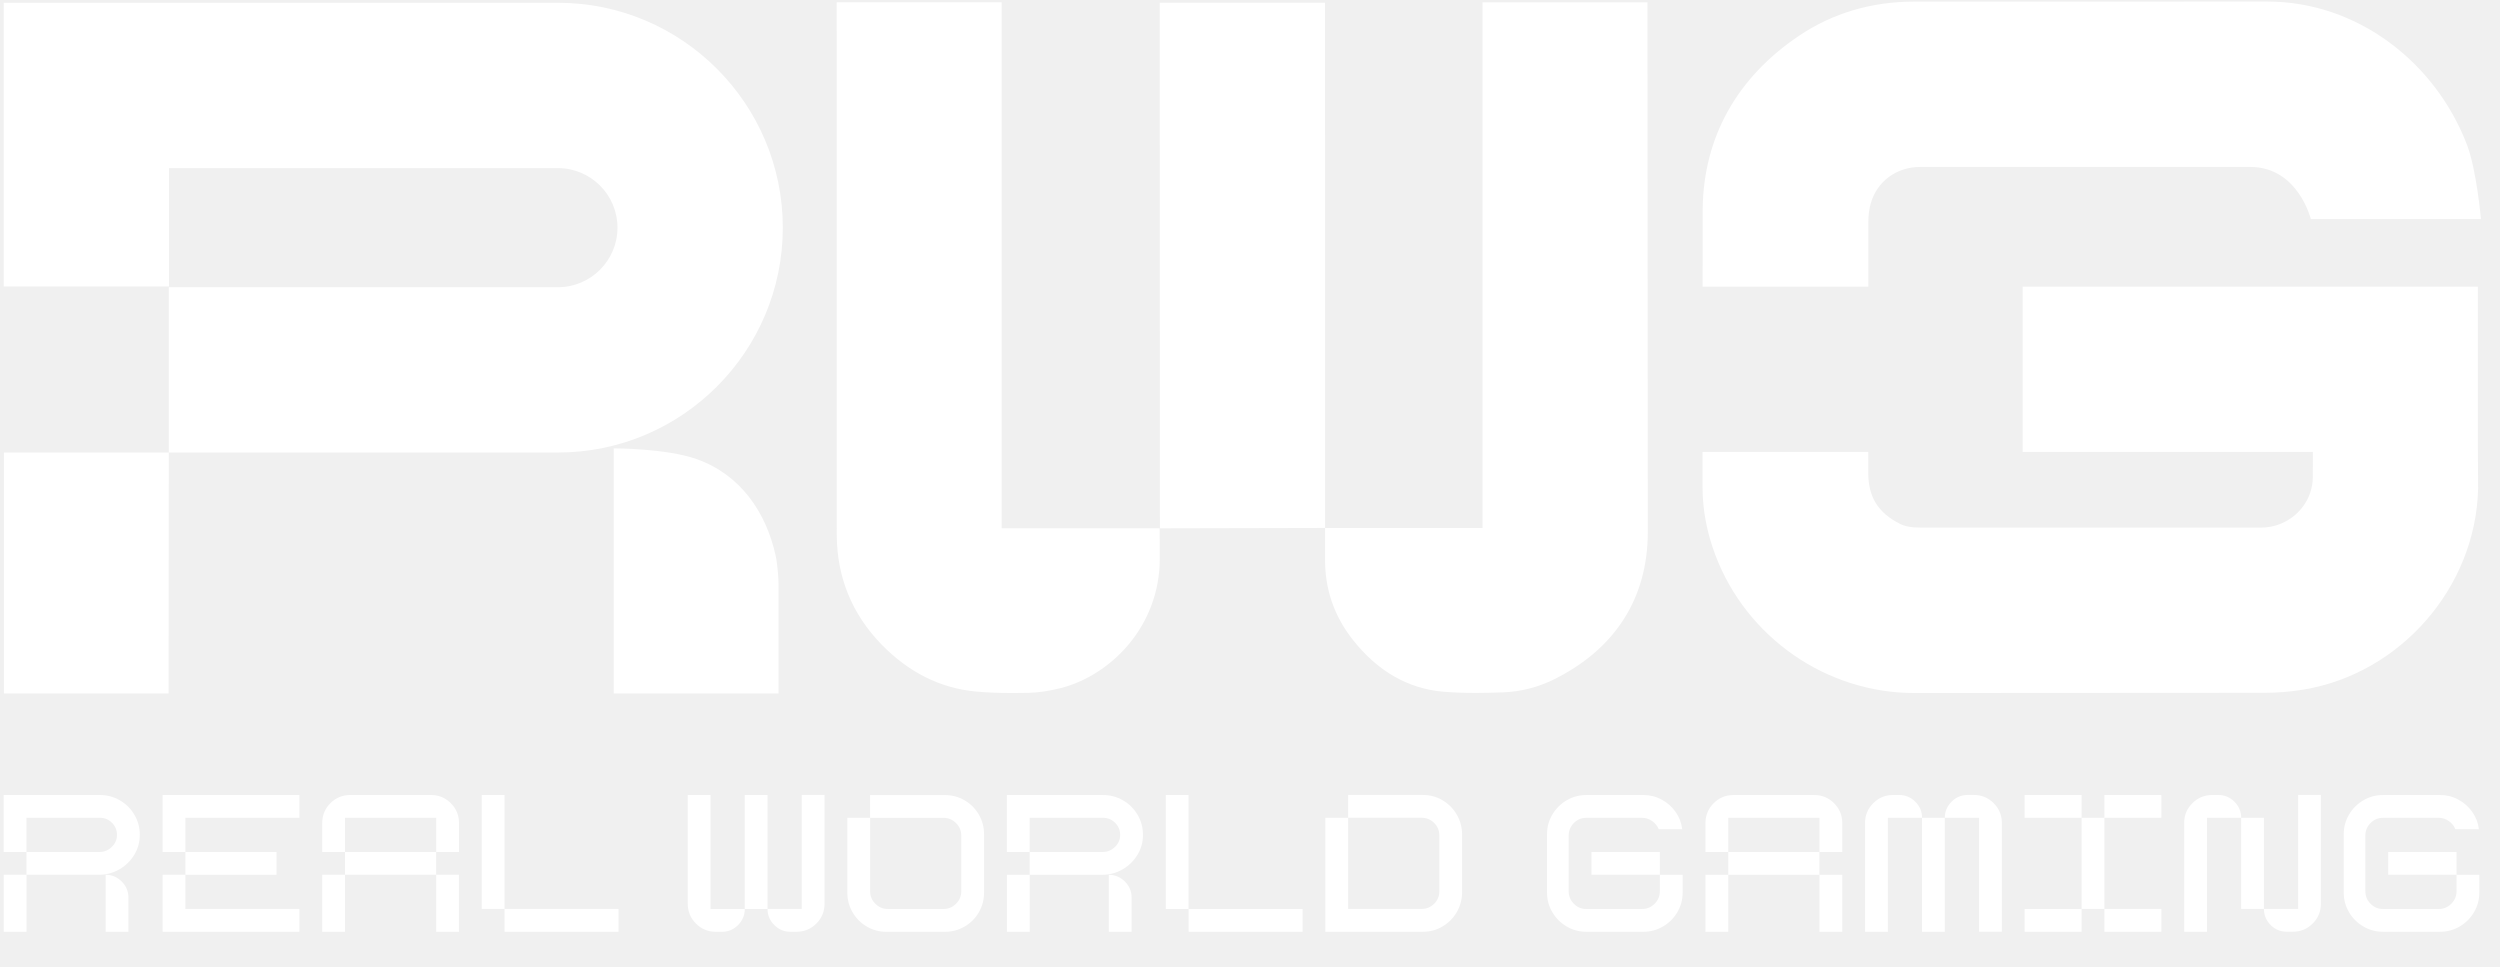
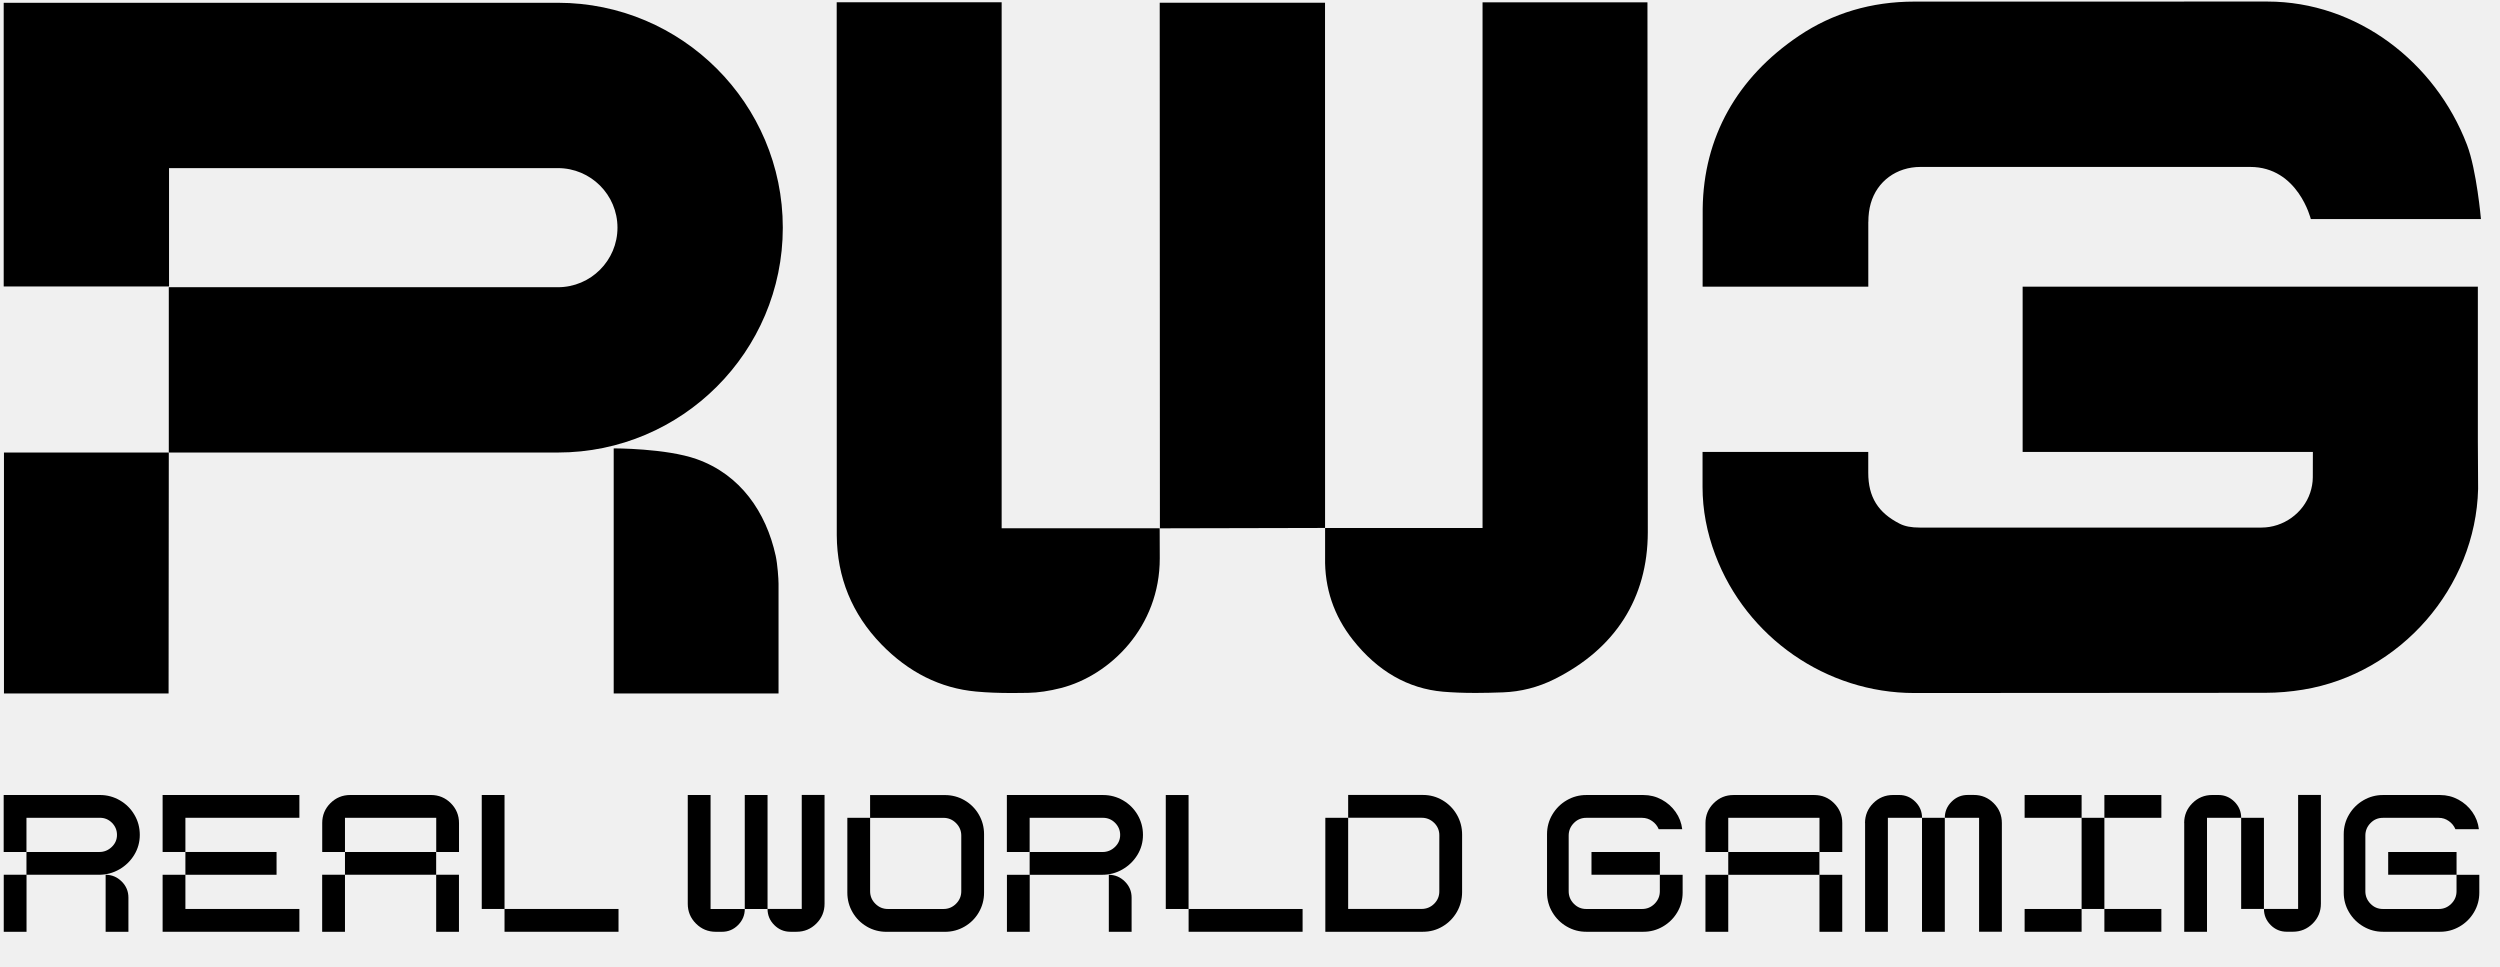
<svg xmlns="http://www.w3.org/2000/svg" width="106" height="41" viewBox="0 0 106 41" fill="none">
-   <path d="M0.158 33.708H4.236C4.539 33.708 4.821 33.783 5.082 33.934C5.343 34.086 5.549 34.29 5.7 34.549C5.852 34.806 5.927 35.09 5.927 35.399C5.927 35.707 5.848 35.991 5.69 36.249C5.532 36.506 5.322 36.712 5.057 36.863C4.793 37.015 4.506 37.09 4.196 37.09H1.122V36.124H4.216C4.416 36.124 4.589 36.053 4.738 35.911C4.886 35.77 4.96 35.599 4.96 35.399C4.96 35.199 4.888 35.028 4.747 34.886C4.606 34.745 4.435 34.674 4.235 34.674H1.122V36.124H0.156V33.708H0.158ZM1.125 39.507H0.159V37.09H1.125V39.507ZM4.478 37.09C4.742 37.09 4.969 37.186 5.16 37.376C5.35 37.565 5.445 37.792 5.445 38.057V39.508H4.479V37.091L4.478 37.09Z" fill="white" />
-   <path d="M6.895 33.708H12.694V34.674H7.861V36.124H6.895V33.708ZM6.895 37.09H7.861V38.54H12.694V39.507H6.895V37.09ZM7.861 36.124H11.726V37.09H7.861V36.124Z" fill="white" />
-   <path d="M14.627 34.674V36.124H13.662V34.897C13.662 34.568 13.777 34.287 14.009 34.055C14.241 33.824 14.522 33.708 14.851 33.708H18.273C18.601 33.708 18.882 33.824 19.114 34.055C19.346 34.287 19.462 34.568 19.462 34.897V36.124H18.496V34.674H14.63H14.627ZM14.627 39.507V36.124H18.493V37.09H13.66V39.507H14.626H14.627ZM19.46 39.507V37.09H18.494V39.507H19.46Z" fill="white" />
-   <path d="M20.426 33.708H21.392V38.54H20.426V33.708ZM21.392 38.54H26.225V39.507H21.392V38.54Z" fill="white" />
-   <path d="M29.162 33.708H30.128V38.541H31.579C31.579 38.805 31.483 39.031 31.293 39.223C31.104 39.413 30.877 39.508 30.611 39.508H30.35C30.021 39.508 29.741 39.392 29.509 39.16C29.277 38.928 29.161 38.648 29.161 38.319V33.709L29.162 33.708ZM31.578 33.708H32.544V38.541H31.578V33.708ZM34.961 33.708V38.318C34.961 38.647 34.845 38.927 34.613 39.159C34.381 39.391 34.101 39.507 33.772 39.507H33.511C33.247 39.507 33.019 39.411 32.829 39.221C32.639 39.031 32.544 38.805 32.544 38.539H33.994V33.706H34.96L34.961 33.708Z" fill="white" />
-   <path d="M36.753 39.286C36.498 39.138 36.297 38.936 36.149 38.681C36.001 38.426 35.927 38.149 35.927 37.845V34.676H36.893V37.788C36.893 37.995 36.967 38.172 37.115 38.319C37.263 38.467 37.44 38.541 37.647 38.541H40.004C40.211 38.541 40.388 38.467 40.536 38.319C40.684 38.172 40.758 37.995 40.758 37.788V35.43C40.758 35.224 40.684 35.047 40.536 34.899C40.388 34.751 40.211 34.677 40.004 34.677H36.892V33.711H40.062C40.365 33.711 40.643 33.785 40.898 33.933C41.153 34.081 41.354 34.282 41.502 34.537C41.65 34.792 41.724 35.069 41.724 35.373V37.847C41.724 38.15 41.65 38.428 41.502 38.683C41.354 38.938 41.153 39.139 40.898 39.287C40.643 39.435 40.365 39.509 40.062 39.509H37.588C37.285 39.509 37.007 39.435 36.752 39.287L36.753 39.286Z" fill="white" />
-   <path d="M42.692 33.709H46.771C47.074 33.709 47.356 33.784 47.617 33.935C47.878 34.087 48.083 34.291 48.235 34.55C48.387 34.807 48.462 35.091 48.462 35.4C48.462 35.708 48.383 35.992 48.225 36.25C48.067 36.507 47.856 36.712 47.591 36.864C47.328 37.016 47.041 37.091 46.731 37.091H43.657V36.125H46.75C46.95 36.125 47.124 36.054 47.273 35.912C47.421 35.771 47.495 35.6 47.495 35.4C47.495 35.2 47.423 35.029 47.282 34.887C47.14 34.746 46.969 34.675 46.769 34.675H43.657V36.125H42.691V33.709H42.692ZM43.66 39.507H42.694V37.091H43.66V39.507ZM47.013 37.091C47.276 37.091 47.503 37.187 47.695 37.377C47.885 37.566 47.98 37.793 47.98 38.058V39.509H47.014V37.092L47.013 37.091Z" fill="white" />
-   <path d="M49.429 33.709H50.395V38.541H49.429V33.709ZM50.397 38.541H55.23V39.507H50.397V38.541Z" fill="white" />
-   <path d="M56.196 34.674H57.162V38.539H60.274C60.48 38.539 60.658 38.467 60.806 38.322C60.953 38.176 61.027 38 61.027 37.795V35.417C61.027 35.21 60.953 35.035 60.806 34.891C60.658 34.745 60.48 34.673 60.274 34.673H57.162V33.706H60.331C60.635 33.706 60.913 33.782 61.167 33.933C61.422 34.085 61.624 34.289 61.772 34.548C61.919 34.805 61.993 35.086 61.993 35.389V37.824C61.993 38.128 61.919 38.408 61.772 38.666C61.624 38.923 61.422 39.128 61.167 39.28C60.913 39.432 60.635 39.507 60.331 39.507H56.194V34.674H56.196Z" fill="white" />
-   <path d="M66.43 39.285C66.175 39.137 65.973 38.936 65.821 38.681C65.669 38.426 65.594 38.148 65.594 37.845V35.371C65.594 35.068 65.669 34.79 65.821 34.535C65.973 34.28 66.175 34.079 66.43 33.931C66.685 33.783 66.961 33.709 67.256 33.709H69.682C69.958 33.709 70.217 33.774 70.455 33.903C70.694 34.032 70.89 34.206 71.045 34.425C71.201 34.645 71.294 34.889 71.326 35.159H70.33C70.272 35.018 70.179 34.902 70.05 34.812C69.921 34.721 69.78 34.676 69.624 34.676H67.256C67.05 34.676 66.874 34.75 66.73 34.898C66.585 35.046 66.512 35.223 66.512 35.43V37.787C66.512 37.994 66.585 38.171 66.73 38.319C66.875 38.467 67.05 38.541 67.256 38.541H69.624C69.831 38.541 70.008 38.467 70.156 38.319C70.303 38.171 70.377 37.994 70.377 37.787V37.092H71.344V37.845C71.344 38.148 71.268 38.426 71.117 38.681C70.965 38.936 70.762 39.137 70.507 39.285C70.253 39.433 69.977 39.507 69.682 39.507H67.256C66.959 39.507 66.684 39.433 66.43 39.285ZM67.479 36.124H70.379V37.09H67.479V36.124Z" fill="white" />
-   <path d="M73.278 34.675V36.125H72.312V34.898C72.312 34.569 72.428 34.288 72.66 34.056C72.892 33.824 73.172 33.709 73.501 33.709H76.923C77.252 33.709 77.532 33.824 77.764 34.056C77.996 34.288 78.112 34.569 78.112 34.898V36.125H77.146V34.675H73.28H73.278ZM73.278 39.507V36.125H77.143V37.091H72.311V39.507H73.277H73.278ZM78.111 39.507V37.091H77.145V39.507H78.111Z" fill="white" />
-   <path d="M79.077 34.897C79.077 34.568 79.193 34.288 79.425 34.056C79.657 33.824 79.937 33.708 80.266 33.708H80.528C80.791 33.708 81.018 33.803 81.209 33.993C81.399 34.183 81.495 34.41 81.495 34.675H80.046V39.508H79.08V34.898L79.077 34.897ZM81.493 34.674H82.46V39.507H81.493V34.674ZM83.91 34.674H82.46C82.46 34.41 82.555 34.183 82.747 33.992C82.936 33.802 83.163 33.706 83.429 33.706H83.69C84.019 33.706 84.299 33.822 84.531 34.054C84.763 34.286 84.879 34.567 84.879 34.896V39.505H83.913V34.673L83.91 34.674Z" fill="white" />
-   <path d="M85.844 33.709H88.26V34.675H85.844V33.709ZM85.844 38.541H88.26V39.507H85.844V38.541ZM91.642 38.541V39.507H89.226V34.675H88.26V38.54H91.642V38.541ZM89.226 33.709H91.642V34.675H89.226V33.709Z" fill="white" />
-   <path d="M92.608 34.897C92.608 34.568 92.724 34.288 92.957 34.056C93.189 33.824 93.469 33.708 93.797 33.708H94.059C94.323 33.708 94.549 33.803 94.741 33.993C94.93 34.183 95.026 34.41 95.026 34.675H93.577V39.508H92.611V34.898L92.608 34.897ZM95.025 34.674H95.991V38.539H95.025V34.674ZM96.276 39.221C96.087 39.031 95.991 38.805 95.991 38.539H97.44V33.706H98.406V38.316C98.406 38.645 98.29 38.926 98.058 39.158C97.826 39.389 97.546 39.505 97.217 39.505H96.956C96.692 39.505 96.464 39.41 96.274 39.22L96.276 39.221Z" fill="white" />
-   <path d="M100.21 39.285C99.955 39.137 99.752 38.936 99.601 38.681C99.449 38.426 99.374 38.148 99.374 37.845V35.371C99.374 35.068 99.449 34.79 99.601 34.535C99.752 34.28 99.955 34.079 100.21 33.931C100.464 33.783 100.74 33.709 101.036 33.709H103.461C103.737 33.709 103.996 33.774 104.234 33.903C104.473 34.032 104.669 34.206 104.824 34.425C104.979 34.645 105.073 34.889 105.105 35.159H104.11C104.051 35.018 103.958 34.902 103.829 34.812C103.7 34.721 103.559 34.676 103.404 34.676H101.036C100.829 34.676 100.653 34.75 100.51 34.898C100.364 35.046 100.291 35.223 100.291 35.43V37.787C100.291 37.994 100.364 38.171 100.51 38.319C100.654 38.467 100.829 38.541 101.036 38.541H103.404C103.61 38.541 103.787 38.467 103.935 38.319C104.083 38.171 104.157 37.994 104.157 37.787V37.092H105.123V37.845C105.123 38.148 105.048 38.426 104.896 38.681C104.745 38.936 104.542 39.137 104.287 39.285C104.032 39.433 103.757 39.507 103.461 39.507H101.036C100.739 39.507 100.464 39.433 100.21 39.285ZM101.259 36.124H104.158V37.09H101.259V36.124Z" fill="white" />
-   <path d="M79.218 9.409C79.218 9.126 79.253 8.855 79.32 8.624C79.587 7.686 80.413 7.079 81.425 7.078H95.407C97.44 7.078 97.979 9.289 97.979 9.289H105.192C105.192 9.289 105.01 7.212 104.601 6.141C103.255 2.62 99.931 0.066 96.136 0.066L81.165 0.068C79.35 0.068 77.705 0.557 76.275 1.519C73.641 3.292 72.23 5.827 72.194 8.848L72.191 12.156H79.216V9.409H79.218Z" fill="white" />
-   <path d="M105.059 12.155H85.76V19.162H98.066L98.063 20.238C98.063 20.461 98.019 20.693 97.952 20.892C97.662 21.76 96.814 22.368 95.887 22.369H81.394C81.043 22.37 80.767 22.317 80.551 22.207C79.627 21.739 79.215 21.072 79.214 20.046V19.162H72.188V20.652C72.188 21.611 72.37 22.578 72.728 23.526C74.048 27.03 77.44 29.384 81.165 29.384L96.053 29.375C96.581 29.374 97.118 29.329 97.648 29.242C101.777 28.568 104.969 24.908 105.072 20.729L105.061 18.719V12.155H105.059Z" fill="white" />
-   <path d="M42.928 29.384C42.341 29.384 41.852 29.365 41.388 29.322C39.874 29.184 38.52 28.507 37.363 27.312C36.124 26.031 35.491 24.48 35.479 22.701L35.476 0.096H42.47V22.399H49.17L49.174 23.669C49.181 26.576 47.071 28.639 44.983 29.173C44.48 29.301 44.026 29.368 43.595 29.377C43.374 29.38 43.152 29.384 42.929 29.384H42.928Z" fill="white" />
-   <path d="M49.172 0.117H56.181L56.183 22.385L49.18 22.401L49.172 0.117Z" fill="white" />
-   <path d="M62.526 29.38C62.033 29.38 61.595 29.362 61.187 29.328C59.698 29.198 58.411 28.459 57.361 27.129C56.554 26.107 56.158 24.932 56.184 23.635V22.387H62.86V0.099H69.852L69.867 22.572C69.861 25.357 68.491 27.508 65.904 28.798C65.214 29.142 64.481 29.329 63.724 29.356C63.35 29.369 62.944 29.381 62.526 29.381V29.38Z" fill="white" />
-   <path d="M0.168 19.186V29.404H7.148L7.157 19.186H0.168Z" fill="white" />
-   <path d="M26.021 29.404V19.011C26.021 19.011 28.24 19.006 29.54 19.467C31.394 20.125 32.483 21.714 32.889 23.565C32.968 23.927 33.01 24.555 33.01 24.75V29.404H26.021Z" fill="white" />
-   <path d="M23.656 19.187H7.157V12.178H23.656C25.048 12.178 26.181 11.046 26.181 9.653C26.181 8.26 25.049 7.128 23.656 7.128H7.167V12.146H0.157V0.118H23.656C28.914 0.118 33.191 4.395 33.191 9.653C33.191 14.91 28.914 19.187 23.656 19.187Z" fill="white" />
+   <path d="M0.158 33.708H4.236C4.539 33.708 4.821 33.783 5.082 33.934C5.343 34.086 5.549 34.29 5.7 34.549C5.852 34.806 5.927 35.09 5.927 35.399C5.927 35.707 5.848 35.991 5.69 36.249C5.532 36.506 5.322 36.712 5.057 36.863C4.793 37.015 4.506 37.09 4.196 37.09H1.122V36.124H4.216C4.416 36.124 4.589 36.053 4.738 35.911C4.886 35.77 4.96 35.599 4.96 35.399C4.96 35.199 4.888 35.028 4.747 34.886C4.606 34.745 4.435 34.674 4.235 34.674H1.122V36.124H0.156V33.708H0.158ZM1.125 39.507H0.159V37.09H1.125V39.507ZM4.478 37.09C4.742 37.09 4.969 37.186 5.16 37.376C5.35 37.565 5.445 37.792 5.445 38.057V39.508H4.479V37.091L4.478 37.09Z" fill="currentColor" />
+   <path d="M6.895 33.708H12.694V34.674H7.861V36.124H6.895V33.708ZM6.895 37.09H7.861V38.54H12.694V39.507H6.895V37.09ZM7.861 36.124H11.726V37.09H7.861V36.124Z" fill="currentColor" />
+   <path d="M14.627 34.674V36.124H13.662V34.897C13.662 34.568 13.777 34.287 14.009 34.055C14.241 33.824 14.522 33.708 14.851 33.708H18.273C18.601 33.708 18.882 33.824 19.114 34.055C19.346 34.287 19.462 34.568 19.462 34.897V36.124H18.496V34.674H14.63H14.627ZM14.627 39.507V36.124H18.493V37.09H13.66V39.507H14.626H14.627ZM19.46 39.507V37.09H18.494V39.507H19.46Z" fill="currentColor" />
+   <path d="M20.426 33.708H21.392V38.54H20.426V33.708ZM21.392 38.54H26.225V39.507H21.392V38.54Z" fill="currentColor" />
+   <path d="M29.162 33.708H30.128V38.541H31.579C31.579 38.805 31.483 39.031 31.293 39.223C31.104 39.413 30.877 39.508 30.611 39.508H30.35C30.021 39.508 29.741 39.392 29.509 39.16C29.277 38.928 29.161 38.648 29.161 38.319V33.709L29.162 33.708ZM31.578 33.708H32.544V38.541H31.578V33.708ZM34.961 33.708V38.318C34.961 38.647 34.845 38.927 34.613 39.159C34.381 39.391 34.101 39.507 33.772 39.507H33.511C33.247 39.507 33.019 39.411 32.829 39.221C32.639 39.031 32.544 38.805 32.544 38.539H33.994V33.706H34.96L34.961 33.708Z" fill="currentColor" />
+   <path d="M36.753 39.286C36.498 39.138 36.297 38.936 36.149 38.681C36.001 38.426 35.927 38.149 35.927 37.845V34.676H36.893V37.788C36.893 37.995 36.967 38.172 37.115 38.319C37.263 38.467 37.44 38.541 37.647 38.541H40.004C40.211 38.541 40.388 38.467 40.536 38.319C40.684 38.172 40.758 37.995 40.758 37.788V35.43C40.758 35.224 40.684 35.047 40.536 34.899C40.388 34.751 40.211 34.677 40.004 34.677H36.892V33.711H40.062C40.365 33.711 40.643 33.785 40.898 33.933C41.153 34.081 41.354 34.282 41.502 34.537C41.65 34.792 41.724 35.069 41.724 35.373V37.847C41.724 38.15 41.65 38.428 41.502 38.683C41.354 38.938 41.153 39.139 40.898 39.287C40.643 39.435 40.365 39.509 40.062 39.509H37.588C37.285 39.509 37.007 39.435 36.752 39.287L36.753 39.286Z" fill="currentColor" />
+   <path d="M42.692 33.709H46.771C47.074 33.709 47.356 33.784 47.617 33.935C47.878 34.087 48.083 34.291 48.235 34.55C48.387 34.807 48.462 35.091 48.462 35.4C48.462 35.708 48.383 35.992 48.225 36.25C48.067 36.507 47.856 36.712 47.591 36.864C47.328 37.016 47.041 37.091 46.731 37.091H43.657V36.125H46.75C46.95 36.125 47.124 36.054 47.273 35.912C47.421 35.771 47.495 35.6 47.495 35.4C47.495 35.2 47.423 35.029 47.282 34.887C47.14 34.746 46.969 34.675 46.769 34.675H43.657V36.125H42.691V33.709H42.692ZM43.66 39.507H42.694V37.091H43.66V39.507ZM47.013 37.091C47.276 37.091 47.503 37.187 47.695 37.377C47.885 37.566 47.98 37.793 47.98 38.058V39.509H47.014V37.092L47.013 37.091Z" fill="currentColor" />
+   <path d="M49.429 33.709H50.395V38.541H49.429V33.709ZM50.397 38.541H55.23V39.507H50.397V38.541Z" fill="currentColor" />
+   <path d="M56.196 34.674H57.162V38.539H60.274C60.48 38.539 60.658 38.467 60.806 38.322C60.953 38.176 61.027 38 61.027 37.795V35.417C61.027 35.21 60.953 35.035 60.806 34.891C60.658 34.745 60.48 34.673 60.274 34.673H57.162V33.706H60.331C60.635 33.706 60.913 33.782 61.167 33.933C61.422 34.085 61.624 34.289 61.772 34.548C61.919 34.805 61.993 35.086 61.993 35.389V37.824C61.993 38.128 61.919 38.408 61.772 38.666C61.624 38.923 61.422 39.128 61.167 39.28C60.913 39.432 60.635 39.507 60.331 39.507H56.194V34.674H56.196Z" fill="currentColor" />
+   <path d="M66.43 39.285C66.175 39.137 65.973 38.936 65.821 38.681C65.669 38.426 65.594 38.148 65.594 37.845V35.371C65.594 35.068 65.669 34.79 65.821 34.535C65.973 34.28 66.175 34.079 66.43 33.931C66.685 33.783 66.961 33.709 67.256 33.709H69.682C69.958 33.709 70.217 33.774 70.455 33.903C70.694 34.032 70.89 34.206 71.045 34.425C71.201 34.645 71.294 34.889 71.326 35.159H70.33C70.272 35.018 70.179 34.902 70.05 34.812C69.921 34.721 69.78 34.676 69.624 34.676H67.256C67.05 34.676 66.874 34.75 66.73 34.898C66.585 35.046 66.512 35.223 66.512 35.43V37.787C66.512 37.994 66.585 38.171 66.73 38.319C66.875 38.467 67.05 38.541 67.256 38.541H69.624C69.831 38.541 70.008 38.467 70.156 38.319C70.303 38.171 70.377 37.994 70.377 37.787V37.092H71.344V37.845C71.344 38.148 71.268 38.426 71.117 38.681C70.965 38.936 70.762 39.137 70.507 39.285C70.253 39.433 69.977 39.507 69.682 39.507H67.256C66.959 39.507 66.684 39.433 66.43 39.285ZM67.479 36.124H70.379V37.09H67.479V36.124Z" fill="currentColor" />
+   <path d="M73.278 34.675V36.125H72.312V34.898C72.312 34.569 72.428 34.288 72.66 34.056C72.892 33.824 73.172 33.709 73.501 33.709H76.923C77.252 33.709 77.532 33.824 77.764 34.056C77.996 34.288 78.112 34.569 78.112 34.898V36.125H77.146V34.675H73.28H73.278ZM73.278 39.507V36.125H77.143V37.091H72.311V39.507H73.277H73.278ZM78.111 39.507V37.091H77.145V39.507H78.111Z" fill="currentColor" />
+   <path d="M79.077 34.897C79.077 34.568 79.193 34.288 79.425 34.056C79.657 33.824 79.937 33.708 80.266 33.708H80.528C80.791 33.708 81.018 33.803 81.209 33.993C81.399 34.183 81.495 34.41 81.495 34.675H80.046V39.508H79.08V34.898L79.077 34.897ZM81.493 34.674H82.46V39.507H81.493V34.674ZM83.91 34.674H82.46C82.46 34.41 82.555 34.183 82.747 33.992C82.936 33.802 83.163 33.706 83.429 33.706H83.69C84.019 33.706 84.299 33.822 84.531 34.054C84.763 34.286 84.879 34.567 84.879 34.896V39.505H83.913V34.673L83.91 34.674Z" fill="currentColor" />
+   <path d="M85.844 33.709H88.26V34.675H85.844V33.709ZM85.844 38.541H88.26V39.507H85.844V38.541ZM91.642 38.541V39.507H89.226V34.675H88.26V38.54H91.642V38.541ZM89.226 33.709H91.642V34.675H89.226V33.709Z" fill="currentColor" />
+   <path d="M92.608 34.897C92.608 34.568 92.724 34.288 92.957 34.056C93.189 33.824 93.469 33.708 93.797 33.708H94.059C94.323 33.708 94.549 33.803 94.741 33.993C94.93 34.183 95.026 34.41 95.026 34.675H93.577V39.508H92.611V34.898L92.608 34.897ZM95.025 34.674H95.991V38.539H95.025V34.674ZM96.276 39.221C96.087 39.031 95.991 38.805 95.991 38.539H97.44V33.706H98.406V38.316C98.406 38.645 98.29 38.926 98.058 39.158C97.826 39.389 97.546 39.505 97.217 39.505H96.956C96.692 39.505 96.464 39.41 96.274 39.22L96.276 39.221Z" fill="currentColor" />
+   <path d="M100.21 39.285C99.955 39.137 99.752 38.936 99.601 38.681C99.449 38.426 99.374 38.148 99.374 37.845V35.371C99.374 35.068 99.449 34.79 99.601 34.535C99.752 34.28 99.955 34.079 100.21 33.931C100.464 33.783 100.74 33.709 101.036 33.709H103.461C103.737 33.709 103.996 33.774 104.234 33.903C104.473 34.032 104.669 34.206 104.824 34.425C104.979 34.645 105.073 34.889 105.105 35.159H104.11C104.051 35.018 103.958 34.902 103.829 34.812C103.7 34.721 103.559 34.676 103.404 34.676H101.036C100.829 34.676 100.653 34.75 100.51 34.898C100.364 35.046 100.291 35.223 100.291 35.43V37.787C100.291 37.994 100.364 38.171 100.51 38.319C100.654 38.467 100.829 38.541 101.036 38.541H103.404C103.61 38.541 103.787 38.467 103.935 38.319C104.083 38.171 104.157 37.994 104.157 37.787V37.092H105.123V37.845C105.123 38.148 105.048 38.426 104.896 38.681C104.745 38.936 104.542 39.137 104.287 39.285C104.032 39.433 103.757 39.507 103.461 39.507H101.036C100.739 39.507 100.464 39.433 100.21 39.285ZM101.259 36.124H104.158V37.09H101.259V36.124Z" fill="currentColor" />
+   <path d="M79.218 9.409C79.218 9.126 79.253 8.855 79.32 8.624C79.587 7.686 80.413 7.079 81.425 7.078H95.407C97.44 7.078 97.979 9.289 97.979 9.289H105.192C105.192 9.289 105.01 7.212 104.601 6.141C103.255 2.62 99.931 0.066 96.136 0.066L81.165 0.068C79.35 0.068 77.705 0.557 76.275 1.519C73.641 3.292 72.23 5.827 72.194 8.848L72.191 12.156H79.216V9.409H79.218Z" fill="currentColor" />
+   <path d="M105.059 12.155H85.76V19.162H98.066L98.063 20.238C98.063 20.461 98.019 20.693 97.952 20.892C97.662 21.76 96.814 22.368 95.887 22.369H81.394C81.043 22.37 80.767 22.317 80.551 22.207C79.627 21.739 79.215 21.072 79.214 20.046V19.162H72.188V20.652C72.188 21.611 72.37 22.578 72.728 23.526C74.048 27.03 77.44 29.384 81.165 29.384L96.053 29.375C96.581 29.374 97.118 29.329 97.648 29.242C101.777 28.568 104.969 24.908 105.072 20.729L105.061 18.719V12.155H105.059Z" fill="currentColor" />
+   <path d="M42.928 29.384C42.341 29.384 41.852 29.365 41.388 29.322C39.874 29.184 38.52 28.507 37.363 27.312C36.124 26.031 35.491 24.48 35.479 22.701L35.476 0.096H42.47V22.399H49.17L49.174 23.669C49.181 26.576 47.071 28.639 44.983 29.173C44.48 29.301 44.026 29.368 43.595 29.377C43.374 29.38 43.152 29.384 42.929 29.384H42.928Z" fill="currentColor" />
+   <path d="M49.172 0.117H56.181L56.183 22.385L49.18 22.401L49.172 0.117Z" fill="currentColor" />
+   <path d="M62.526 29.38C62.033 29.38 61.595 29.362 61.187 29.328C59.698 29.198 58.411 28.459 57.361 27.129C56.554 26.107 56.158 24.932 56.184 23.635V22.387H62.86V0.099H69.852L69.867 22.572C69.861 25.357 68.491 27.508 65.904 28.798C65.214 29.142 64.481 29.329 63.724 29.356C63.35 29.369 62.944 29.381 62.526 29.381V29.38Z" fill="currentColor" />
+   <path d="M0.168 19.186V29.404H7.148L7.157 19.186H0.168Z" fill="currentColor" />
+   <path d="M26.021 29.404V19.011C26.021 19.011 28.24 19.006 29.54 19.467C31.394 20.125 32.483 21.714 32.889 23.565C32.968 23.927 33.01 24.555 33.01 24.75V29.404H26.021Z" fill="currentColor" />
+   <path d="M23.656 19.187H7.157V12.178H23.656C25.048 12.178 26.181 11.046 26.181 9.653C26.181 8.26 25.049 7.128 23.656 7.128H7.167V12.146H0.157V0.118H23.656C28.914 0.118 33.191 4.395 33.191 9.653C33.191 14.91 28.914 19.187 23.656 19.187Z" fill="currentColor" />
</svg>
